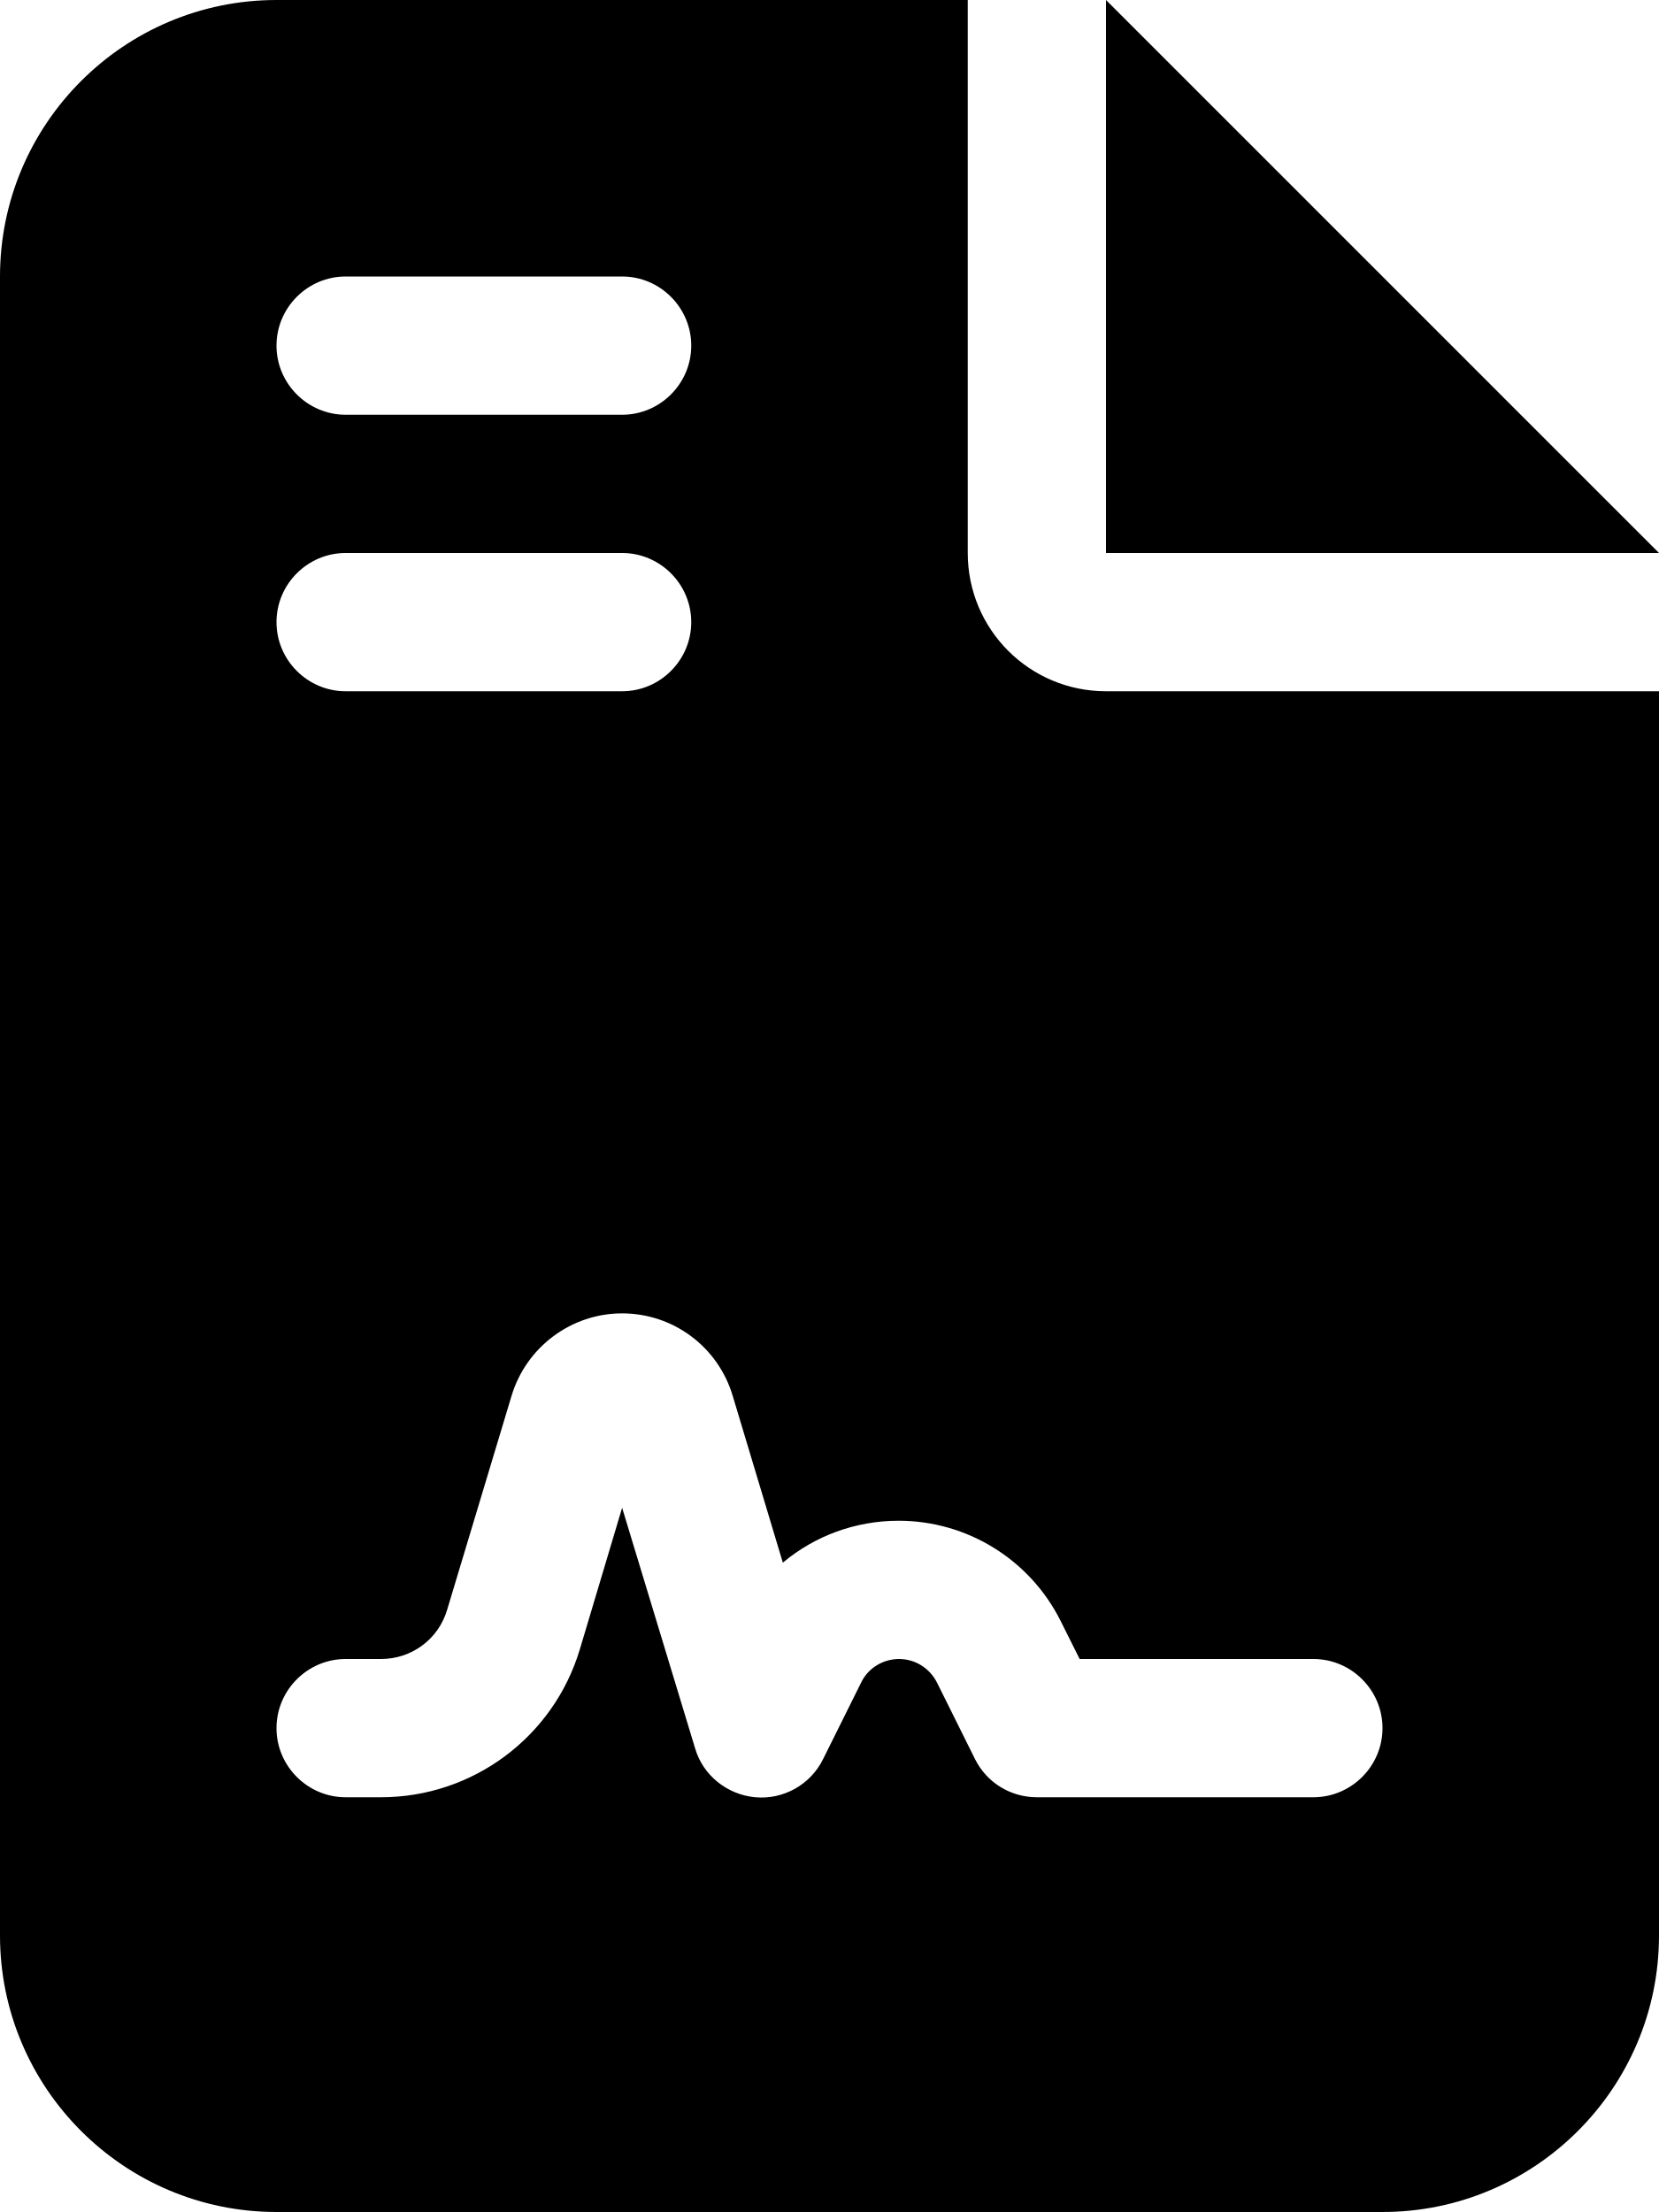
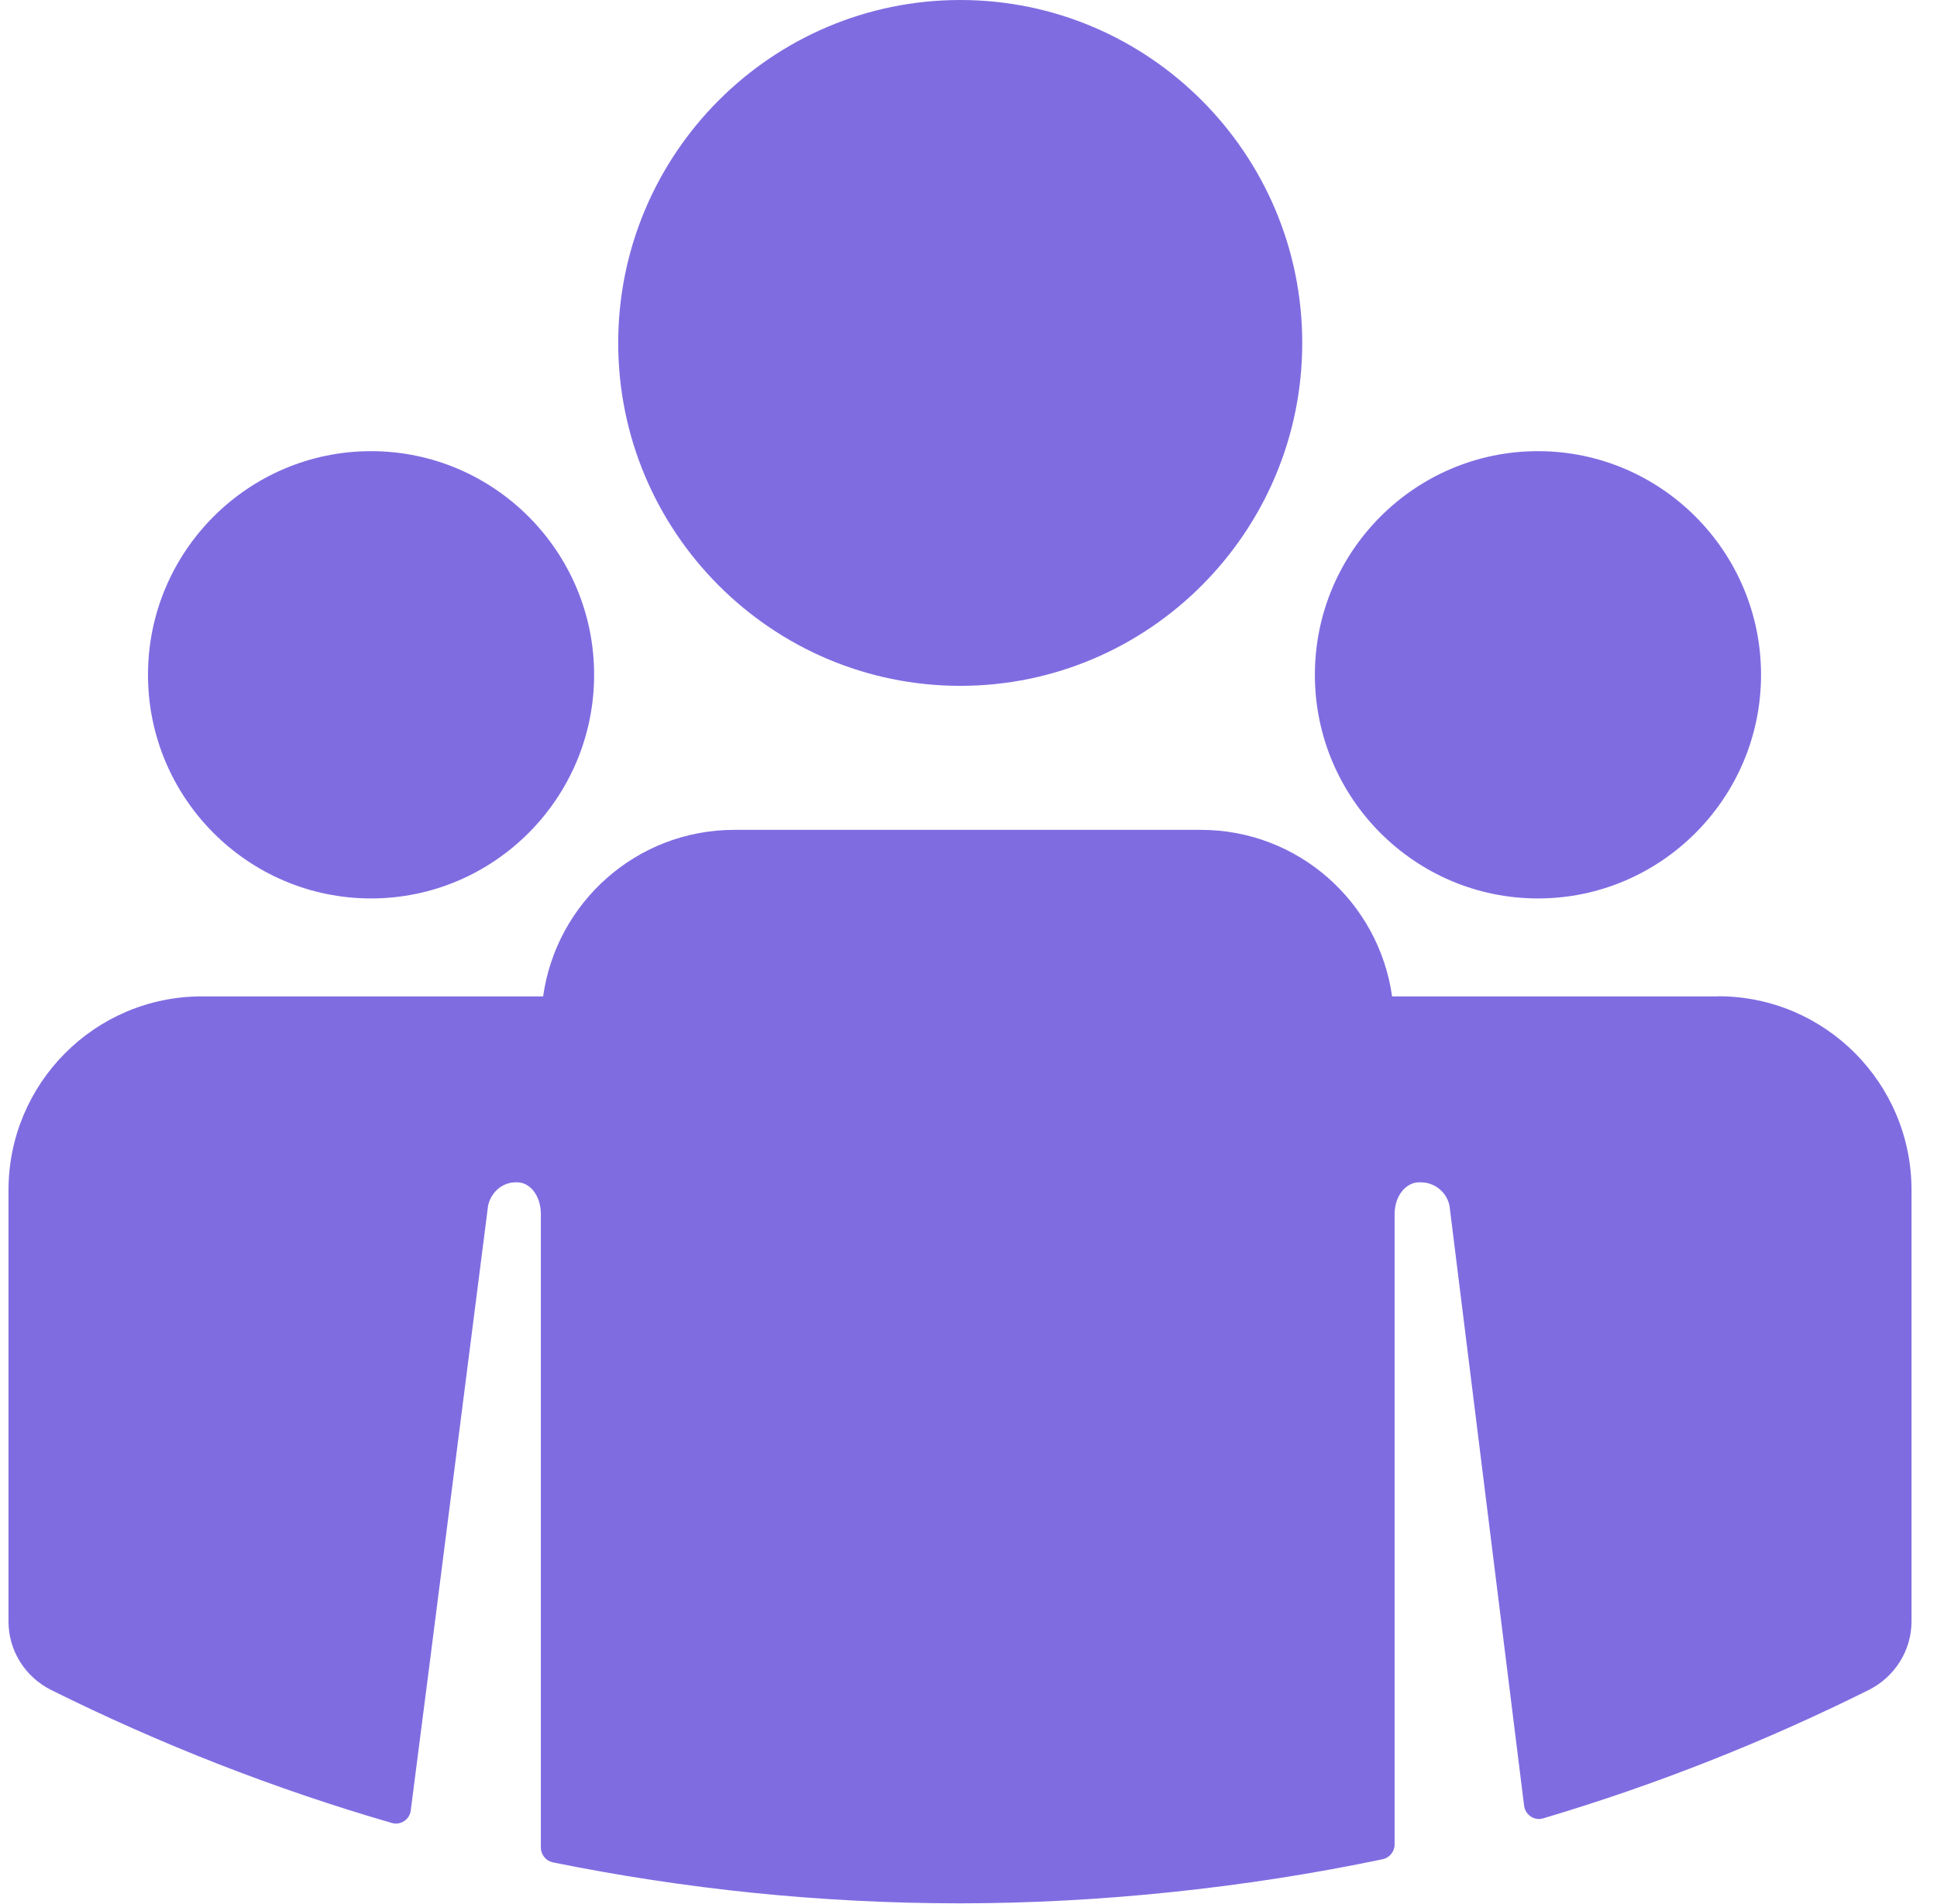
- <svg xmlns="http://www.w3.org/2000/svg" viewBox="0 0 384 512">
-   <path d="M64 0C28.7 0 0 28.7 0 64V448c0 35.3 28.7 64 64 64H320c35.3 0 64-28.7 64-64V160H256c-17.7 0-32-14.3-32-32V0H64zM256 0V128H384L256 0zM80 64h64c8.8 0 16 7.2 16 16s-7.2 16-16 16H80c-8.8 0-16-7.2-16-16s7.2-16 16-16zm0 64h64c8.8 0 16 7.2 16 16s-7.2 16-16 16H80c-8.8 0-16-7.2-16-16s7.2-16 16-16zm54.2 253.8c-6.1 20.3-24.8 34.2-46 34.2H80c-8.8 0-16-7.2-16-16s7.2-16 16-16h8.2c7.1 0 13.3-4.6 15.3-11.4l14.9-49.5c3.4-11.3 13.8-19.1 25.6-19.1s22.2 7.7 25.6 19.1l11.6 38.6c7.4-6.2 16.8-9.7 26.8-9.7c15.9 0 30.4 9 37.5 23.2l4.4 8.8H304c8.8 0 16 7.2 16 16s-7.2 16-16 16H240c-6.1 0-11.6-3.4-14.3-8.8l-8.8-17.7c-1.7-3.4-5.1-5.5-8.8-5.5s-7.2 2.1-8.8 5.5l-8.8 17.7c-2.9 5.9-9.2 9.4-15.7 8.8s-12.1-5.1-13.9-11.3L144 349l-9.8 32.8z" />
+ <svg xmlns="http://www.w3.org/2000/svg" width="57" height="56" viewBox="0 0 57 56" fill="none">
+   <path d="M28.257 20.179C33.805 20.179 38.321 15.652 38.321 10.089C38.321 4.527 33.805 0 28.257 0C22.708 0 18.192 4.527 18.192 10.089C18.192 15.652 22.708 20.179 28.257 20.179ZM10.919 26.434C14.538 26.434 17.483 23.482 17.483 19.854C17.483 16.226 14.538 13.274 10.919 13.274C7.3 13.274 4.355 16.226 4.355 19.854C4.355 23.482 7.3 26.434 10.919 26.434ZM45.257 26.434C48.876 26.434 51.822 23.482 51.822 19.854C51.822 16.226 48.876 13.274 45.257 13.274C41.638 13.274 38.693 16.226 38.693 19.854C38.693 23.482 41.638 26.434 45.257 26.434ZM50.574 29.316H40.965C40.575 26.548 38.208 24.416 35.337 24.416H21.609C18.739 24.416 16.371 26.548 15.982 29.316H5.939C2.797 29.316 0.25 31.869 0.25 35.019V47.709C0.25 48.565 0.74 49.341 1.506 49.723C4.7 51.311 8.052 52.627 11.531 53.636C11.79 53.71 12.056 53.535 12.087 53.267L12.582 49.42L14.363 35.471C14.446 35.089 14.77 34.786 15.181 34.786H15.22C15.588 34.786 15.916 35.168 15.916 35.725V54.359C15.916 54.57 16.065 54.75 16.266 54.794C20.139 55.579 24.143 56 28.248 56C32.352 56 36.672 55.544 40.689 54.702C40.89 54.658 41.039 54.478 41.039 54.267V49.42V35.725C41.039 35.172 41.38 34.786 41.761 34.786H41.805C42.229 34.786 42.571 35.084 42.654 35.471L44.85 53.131C44.886 53.399 45.152 53.579 45.411 53.5C48.732 52.513 51.935 51.245 54.99 49.723C55.755 49.341 56.25 48.565 56.25 47.705V35.014C56.25 31.865 53.703 29.312 50.561 29.312L50.574 29.316Z" fill="#806ce1" />
</svg>
